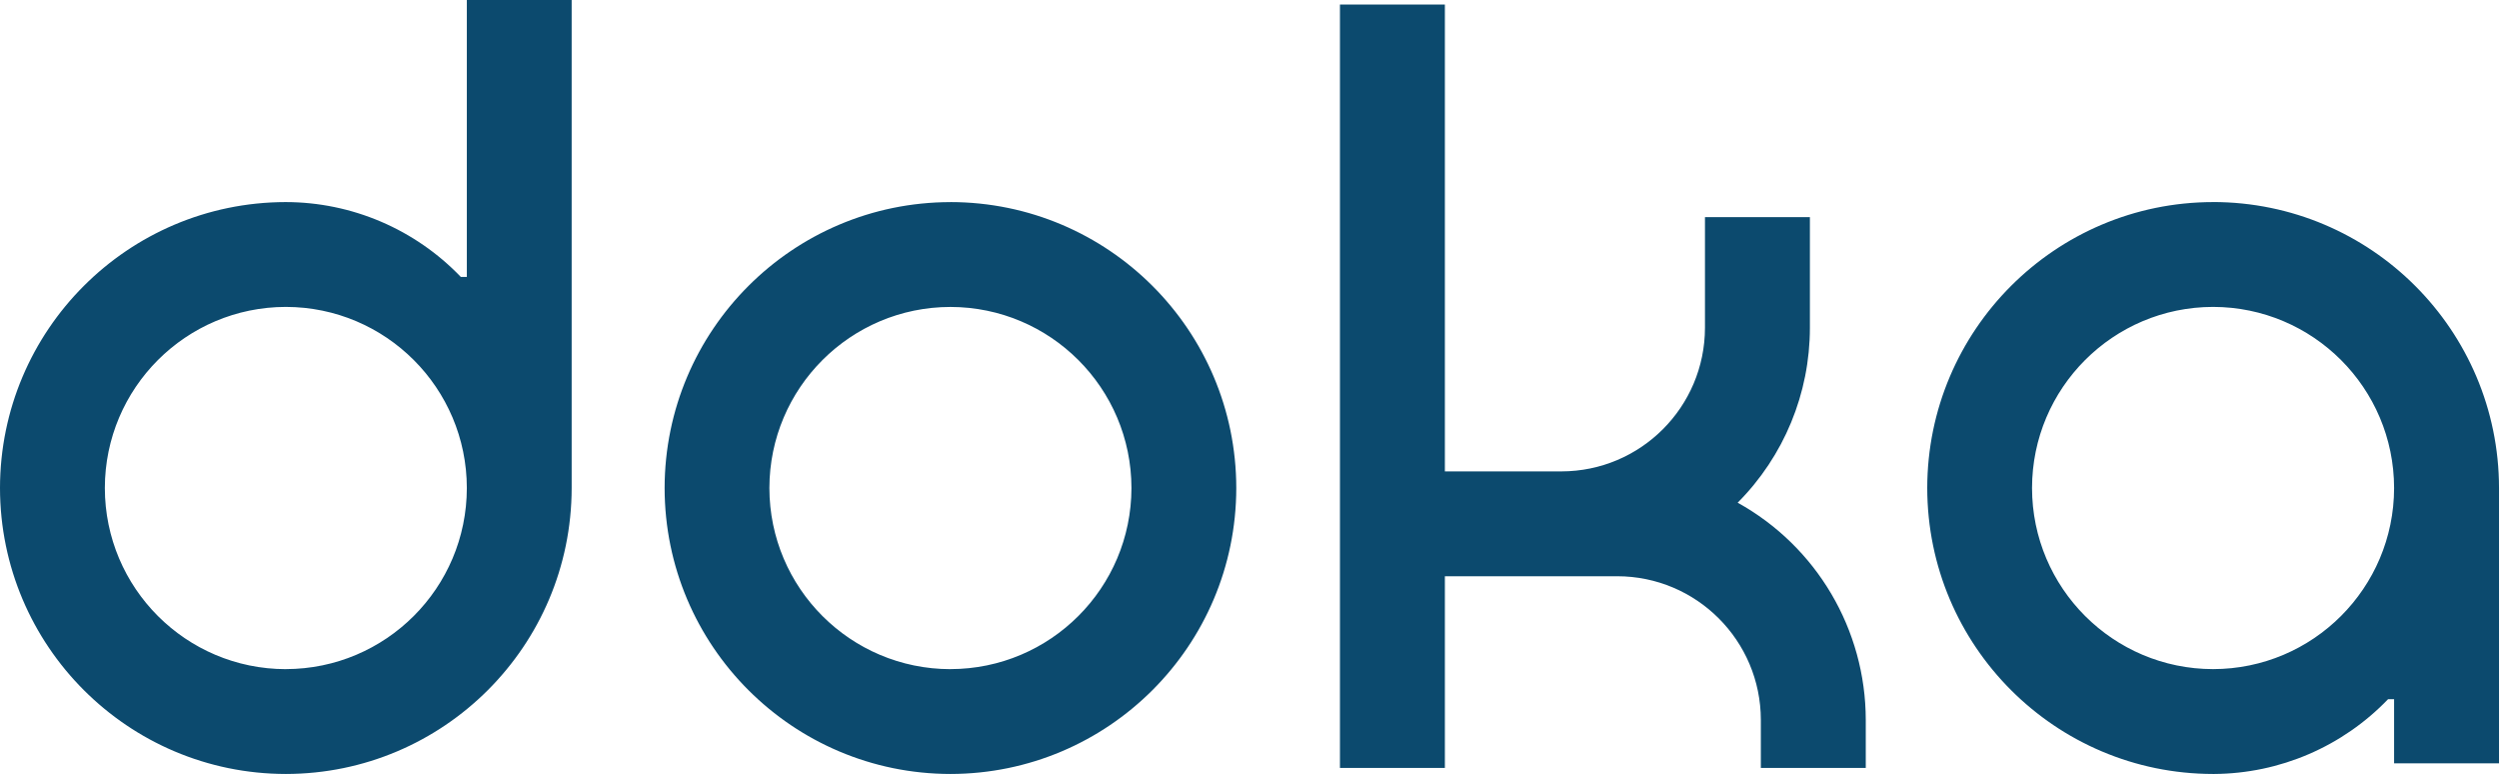
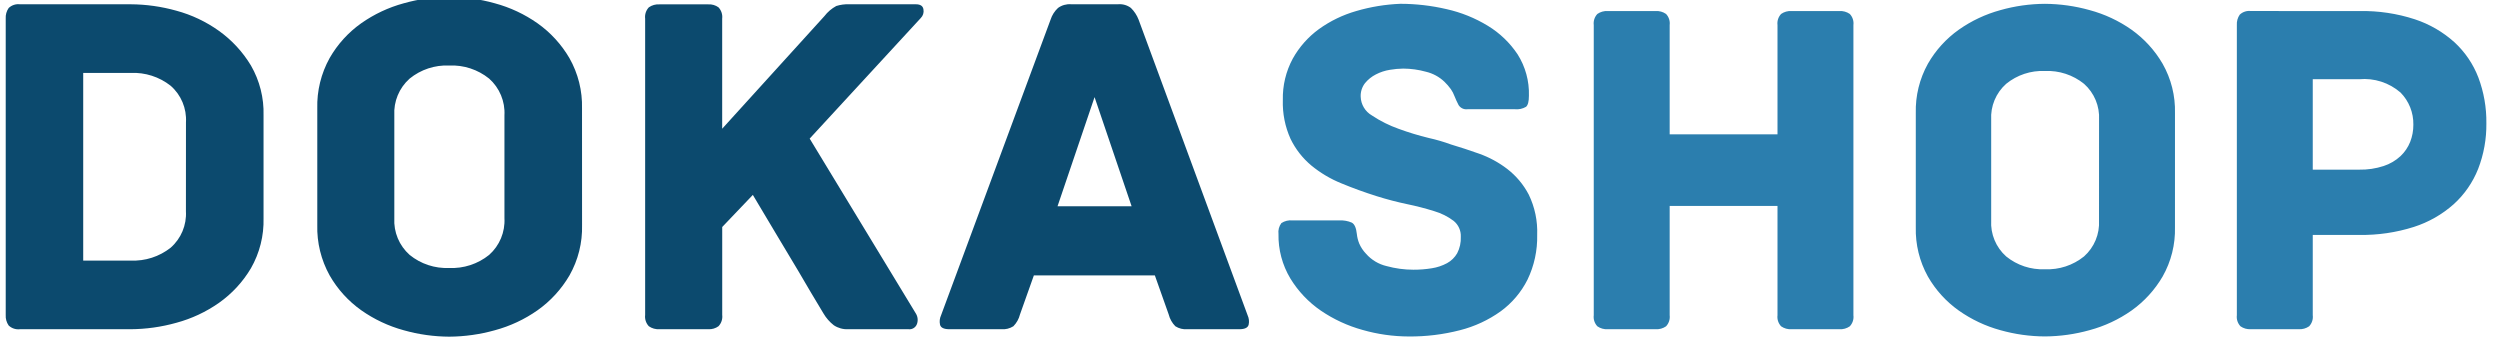
- <svg xmlns="http://www.w3.org/2000/svg" width="133.377" height="41.292" viewBox="0 0 133.377 41.292">
-   <path id="Контур_1" data-name="Контур 1" d="M26.5-40.992v14.776h-.32a12.971,12.971,0,0,0-9.356-3.995A15.272,15.272,0,0,0,1.584-14.956,15.275,15.275,0,0,0,16.839.3,15.272,15.272,0,0,0,32.095-14.956V-40.992Zm-9.66,35.7A9.673,9.673,0,0,1,7.18-14.956a9.673,9.673,0,0,1,9.662-9.662A9.673,9.673,0,0,1,26.5-14.956,9.673,9.673,0,0,1,16.841-5.294Zm35.47-24.917A15.272,15.272,0,0,0,37.056-14.956,15.272,15.272,0,0,0,52.311.3,15.272,15.272,0,0,0,67.567-14.956,15.272,15.272,0,0,0,52.311-30.211Zm0,24.917a9.673,9.673,0,0,1-9.662-9.662,9.673,9.673,0,0,1,9.662-9.662,9.673,9.673,0,0,1,9.662,9.662A9.673,9.673,0,0,1,52.311-5.294Zm42.015-8.879a13.22,13.22,0,0,0,3.857-9.336v-5.9h-5.6v5.9a7.673,7.673,0,0,1-7.664,7.664H78.7V-40.752H73.1V-.023h5.6V-10.249h9.2a7.673,7.673,0,0,1,7.664,7.664V-.023h5.6V-2.585A13.263,13.263,0,0,0,94.326-14.173ZM119.7-30.211a15.272,15.272,0,0,0-15.255,15.255A15.272,15.272,0,0,0,119.7.3c.02,0,.039,0,.061,0a12.987,12.987,0,0,0,9.279-3.989h.322V-.267h5.6V-14.958A15.274,15.274,0,0,0,119.7-30.213Zm0,24.917a9.673,9.673,0,0,1-9.662-9.662,9.673,9.673,0,0,1,9.662-9.662,9.673,9.673,0,0,1,9.662,9.662A9.673,9.673,0,0,1,119.7-5.294Z" transform="translate(-1.584 40.992)" fill="#0c4a6e" />
+ <svg xmlns="http://www.w3.org/2000/svg" width="243" height="33" viewBox="0 0 243 33">
+   <defs>
+     <clipPath id="clip-SPRK_default_preset_name_custom_1">
+       <rect width="243" height="33" />
+     </clipPath>
+   </defs>
+   <g id="SPRK_default_preset_name_custom_1" data-name="SPRK_default_preset_name_custom – 1" clip-path="url(#clip-SPRK_default_preset_name_custom_1)">
+     <path id="Контур_1" data-name="Контур 1" d="M15.7-31.584a16.785,16.785,0,0,1,4.44.624,12.892,12.892,0,0,1,4.152,1.968,11.316,11.316,0,0,1,3.1,3.36,9.168,9.168,0,0,1,1.224,4.848V-10.8a9.3,9.3,0,0,1-1.224,4.872,10.942,10.942,0,0,1-3.1,3.36A13.181,13.181,0,0,1,20.136-.624,16.785,16.785,0,0,1,15.7,0H4.944a1.362,1.362,0,0,1-1.1-.36,1.618,1.618,0,0,1-.288-1.032v-28.8a1.618,1.618,0,0,1,.288-1.032,1.362,1.362,0,0,1,1.1-.36Zm5.376,11.472a4.377,4.377,0,0,0-1.488-3.552A5.847,5.847,0,0,0,15.7-24.912H11.088v18.24H15.7A5.847,5.847,0,0,0,19.584-7.92a4.377,4.377,0,0,0,1.488-3.552Zm38.5,9.984a9.424,9.424,0,0,1-1.224,4.9,10.851,10.851,0,0,1-3.1,3.384A13.181,13.181,0,0,1,51.1.1a16.785,16.785,0,0,1-4.44.624A16.523,16.523,0,0,1,42.24.1a13.221,13.221,0,0,1-4.128-1.944A10.593,10.593,0,0,1,35.04-5.232a9.573,9.573,0,0,1-1.2-4.9V-21.456a9.573,9.573,0,0,1,1.2-4.9,10.593,10.593,0,0,1,3.072-3.384A13.221,13.221,0,0,1,42.24-31.68a16.523,16.523,0,0,1,4.416-.624,16.785,16.785,0,0,1,4.44.624,13.182,13.182,0,0,1,4.152,1.944,10.851,10.851,0,0,1,3.1,3.384,9.424,9.424,0,0,1,1.224,4.9ZM52.032-20.784a4.449,4.449,0,0,0-1.488-3.576,5.775,5.775,0,0,0-3.888-1.272,5.7,5.7,0,0,0-3.84,1.272,4.449,4.449,0,0,0-1.488,3.576V-10.8a4.449,4.449,0,0,0,1.488,3.576,5.7,5.7,0,0,0,3.84,1.272,5.775,5.775,0,0,0,3.888-1.272A4.449,4.449,0,0,0,52.032-10.8Zm39.984-10.8q.672,0,.744.5a.936.936,0,0,1-.264.84L81.7-18.528,92.016-1.536a1.181,1.181,0,0,1,.12,1.008A.775.775,0,0,1,91.3,0H85.44a2.313,2.313,0,0,1-1.392-.384A4.062,4.062,0,0,1,83.04-1.536Q81.792-3.6,80.592-5.664,79.536-7.44,78.336-9.432t-2.16-3.624L73.2-9.936v8.544a1.362,1.362,0,0,1-.36,1.1A1.533,1.533,0,0,1,71.856,0H67.1a1.618,1.618,0,0,1-1.032-.288,1.362,1.362,0,0,1-.36-1.1v-28.8a1.362,1.362,0,0,1,.36-1.1,1.618,1.618,0,0,1,1.032-.288h4.752a1.533,1.533,0,0,1,.984.288,1.362,1.362,0,0,1,.36,1.1v10.7l9.936-10.944a3.629,3.629,0,0,1,1.152-.984,3.6,3.6,0,0,1,1.248-.168Zm32.256,30.24a1.417,1.417,0,0,1,.1.888q-.1.456-.912.456h-5.04a1.894,1.894,0,0,1-1.176-.288,2.5,2.5,0,0,1-.648-1.152l-1.344-3.792h-11.76L102.144-1.44A2.5,2.5,0,0,1,101.5-.288,1.894,1.894,0,0,1,100.32,0H95.28q-.816,0-.912-.456a1.417,1.417,0,0,1,.1-.888L105.12-30.1a2.644,2.644,0,0,1,.72-1.128,1.9,1.9,0,0,1,1.248-.36H111.7a1.8,1.8,0,0,1,1.224.36,3.2,3.2,0,0,1,.744,1.128Zm-11.28-10.608-3.6-10.608-3.6,10.608Z" transform="translate(-3 32)" fill="#0c4a6e" />
+     <path id="Контур_2" data-name="Контур 2" d="M18.048-17.954q1.269.376,2.726.893a10.04,10.04,0,0,1,2.726,1.48,7.592,7.592,0,0,1,2.092,2.491,8.241,8.241,0,0,1,.822,3.925,9.507,9.507,0,0,1-.94,4.347,8.548,8.548,0,0,1-2.609,3.079A11.762,11.762,0,0,1,18.918.094a19.3,19.3,0,0,1-5.006.611A16.435,16.435,0,0,1,9.447.071,13.609,13.609,0,0,1,5.382-1.81,10.254,10.254,0,0,1,2.421-4.935,8.11,8.11,0,0,1,1.269-9.259a1.449,1.449,0,0,1,.282-1.057,1.646,1.646,0,0,1,1.081-.259H7.191a2.646,2.646,0,0,1,1.2.212q.4.212.493,1.1a3.448,3.448,0,0,0,.235.94,3.377,3.377,0,0,0,.658.987,3.821,3.821,0,0,0,2,1.2,9.872,9.872,0,0,0,2.608.352,10.859,10.859,0,0,0,1.786-.141,4.577,4.577,0,0,0,1.48-.494,2.538,2.538,0,0,0,.987-.964,3.178,3.178,0,0,0,.352-1.6,1.878,1.878,0,0,0-.7-1.551,5.849,5.849,0,0,0-1.88-.94,26.561,26.561,0,0,0-2.632-.682q-1.457-.305-2.961-.775-1.786-.564-3.431-1.246A11.228,11.228,0,0,1,4.465-15.91a7.813,7.813,0,0,1-2.021-2.585,8.524,8.524,0,0,1-.752-3.784A8.071,8.071,0,0,1,2.656-26.3a8.922,8.922,0,0,1,2.538-2.867,11.751,11.751,0,0,1,3.642-1.763,17.691,17.691,0,0,1,4.277-.7,19.834,19.834,0,0,1,4.488.517,13.271,13.271,0,0,1,4.019,1.622,9.237,9.237,0,0,1,2.891,2.773,7.115,7.115,0,0,1,1.1,4.019q0,.846-.282,1.081a1.772,1.772,0,0,1-1.081.235H19.646a.891.891,0,0,1-.869-.4,9.013,9.013,0,0,1-.4-.87,3.109,3.109,0,0,0-.353-.681,5.6,5.6,0,0,0-.635-.729,3.913,3.913,0,0,0-1.786-.964,8.429,8.429,0,0,0-2.209-.306,8.222,8.222,0,0,0-1.293.118,4.5,4.5,0,0,0-1.363.447,3.322,3.322,0,0,0-1.057.846,2.01,2.01,0,0,0-.423,1.316,2.184,2.184,0,0,0,1.1,1.833,11.712,11.712,0,0,0,2.585,1.293,27.255,27.255,0,0,0,2.938.893A17.156,17.156,0,0,1,18.048-17.954ZM55.789-30.926a1.584,1.584,0,0,1,1.01.282,1.333,1.333,0,0,1,.353,1.081v28.2A1.333,1.333,0,0,1,56.8-.282,1.584,1.584,0,0,1,55.789,0H51.136a1.584,1.584,0,0,1-1.011-.282,1.333,1.333,0,0,1-.352-1.081V-11.985H39.292V-1.363a1.333,1.333,0,0,1-.353,1.081A1.584,1.584,0,0,1,37.929,0H33.276a1.584,1.584,0,0,1-1.011-.282,1.333,1.333,0,0,1-.352-1.081v-28.2a1.333,1.333,0,0,1,.352-1.081,1.584,1.584,0,0,1,1.011-.282h4.653a1.584,1.584,0,0,1,1.01.282,1.333,1.333,0,0,1,.353,1.081v10.622H49.773V-29.563a1.333,1.333,0,0,1,.352-1.081,1.584,1.584,0,0,1,1.011-.282ZM88.407-9.917a9.228,9.228,0,0,1-1.2,4.794A10.625,10.625,0,0,1,84.177-1.81a12.907,12.907,0,0,1-4.066,1.9,16.435,16.435,0,0,1-4.347.611A16.178,16.178,0,0,1,71.44.094,12.946,12.946,0,0,1,67.4-1.81,10.372,10.372,0,0,1,64.39-5.123a9.373,9.373,0,0,1-1.175-4.794V-21.009A9.373,9.373,0,0,1,64.39-25.8,10.372,10.372,0,0,1,67.4-29.117a12.946,12.946,0,0,1,4.042-1.9,16.179,16.179,0,0,1,4.324-.611,16.435,16.435,0,0,1,4.347.611,12.907,12.907,0,0,1,4.066,1.9A10.625,10.625,0,0,1,87.208-25.8a9.228,9.228,0,0,1,1.2,4.794ZM81.028-20.351a4.357,4.357,0,0,0-1.457-3.5A5.655,5.655,0,0,0,75.764-25.1,5.584,5.584,0,0,0,72-23.853a4.357,4.357,0,0,0-1.457,3.5v9.776A4.357,4.357,0,0,0,72-7.074a5.584,5.584,0,0,0,3.76,1.246,5.655,5.655,0,0,0,3.807-1.246,4.357,4.357,0,0,0,1.457-3.5Zm25.333-10.575a16.342,16.342,0,0,1,5.358.8,10.813,10.813,0,0,1,3.854,2.233,9.085,9.085,0,0,1,2.326,3.431,12.181,12.181,0,0,1,.776,4.441,11.862,11.862,0,0,1-.8,4.441A9.2,9.2,0,0,1,115.5-12.15a10.784,10.784,0,0,1-3.878,2.209,16.631,16.631,0,0,1-5.311.776H101.8v7.8a1.333,1.333,0,0,1-.353,1.081,1.584,1.584,0,0,1-1.01.282H95.786a1.584,1.584,0,0,1-1.011-.282,1.333,1.333,0,0,1-.353-1.081v-28.2a1.584,1.584,0,0,1,.282-1.011,1.333,1.333,0,0,1,1.081-.352Zm-.047,15.416a7.212,7.212,0,0,0,2.373-.352,4.439,4.439,0,0,0,1.645-.964,3.892,3.892,0,0,0,.94-1.387,4.511,4.511,0,0,0,.306-1.668,4.34,4.34,0,0,0-1.246-3.125,5.383,5.383,0,0,0-4.018-1.293H101.8v8.789Z" transform="translate(123 32)" fill="#2b7eae" />
+   </g>
</svg>
